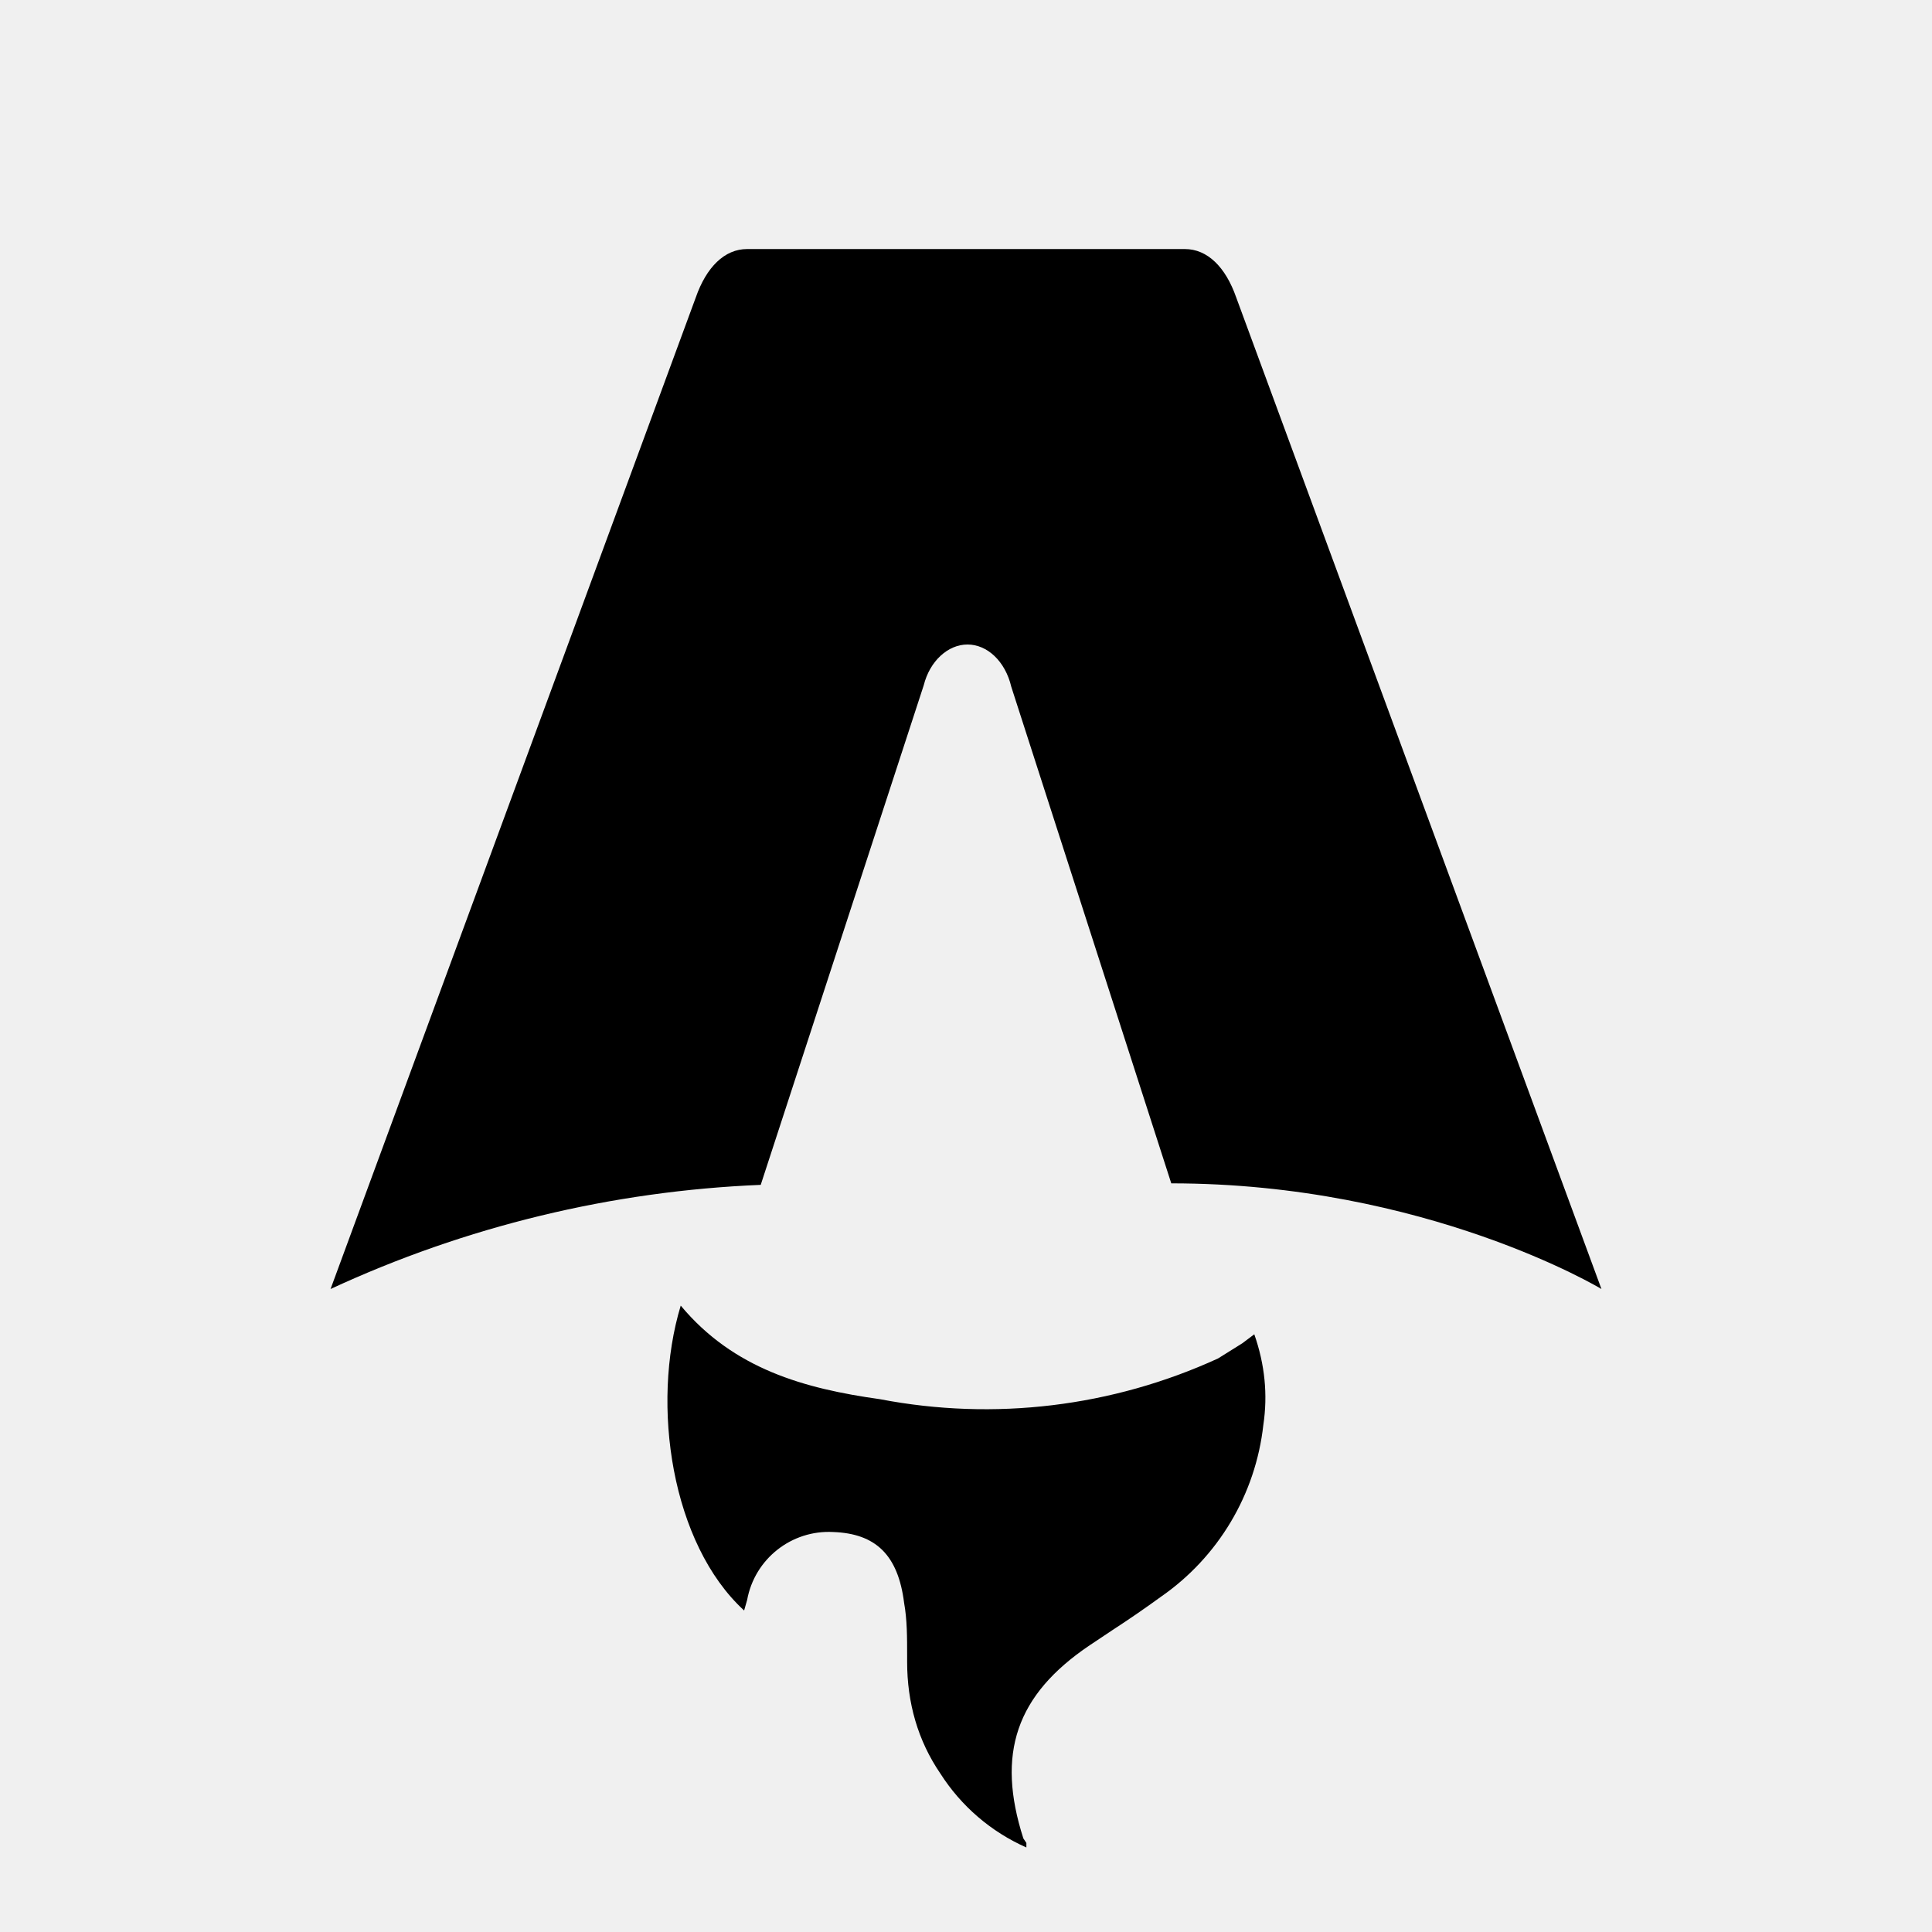
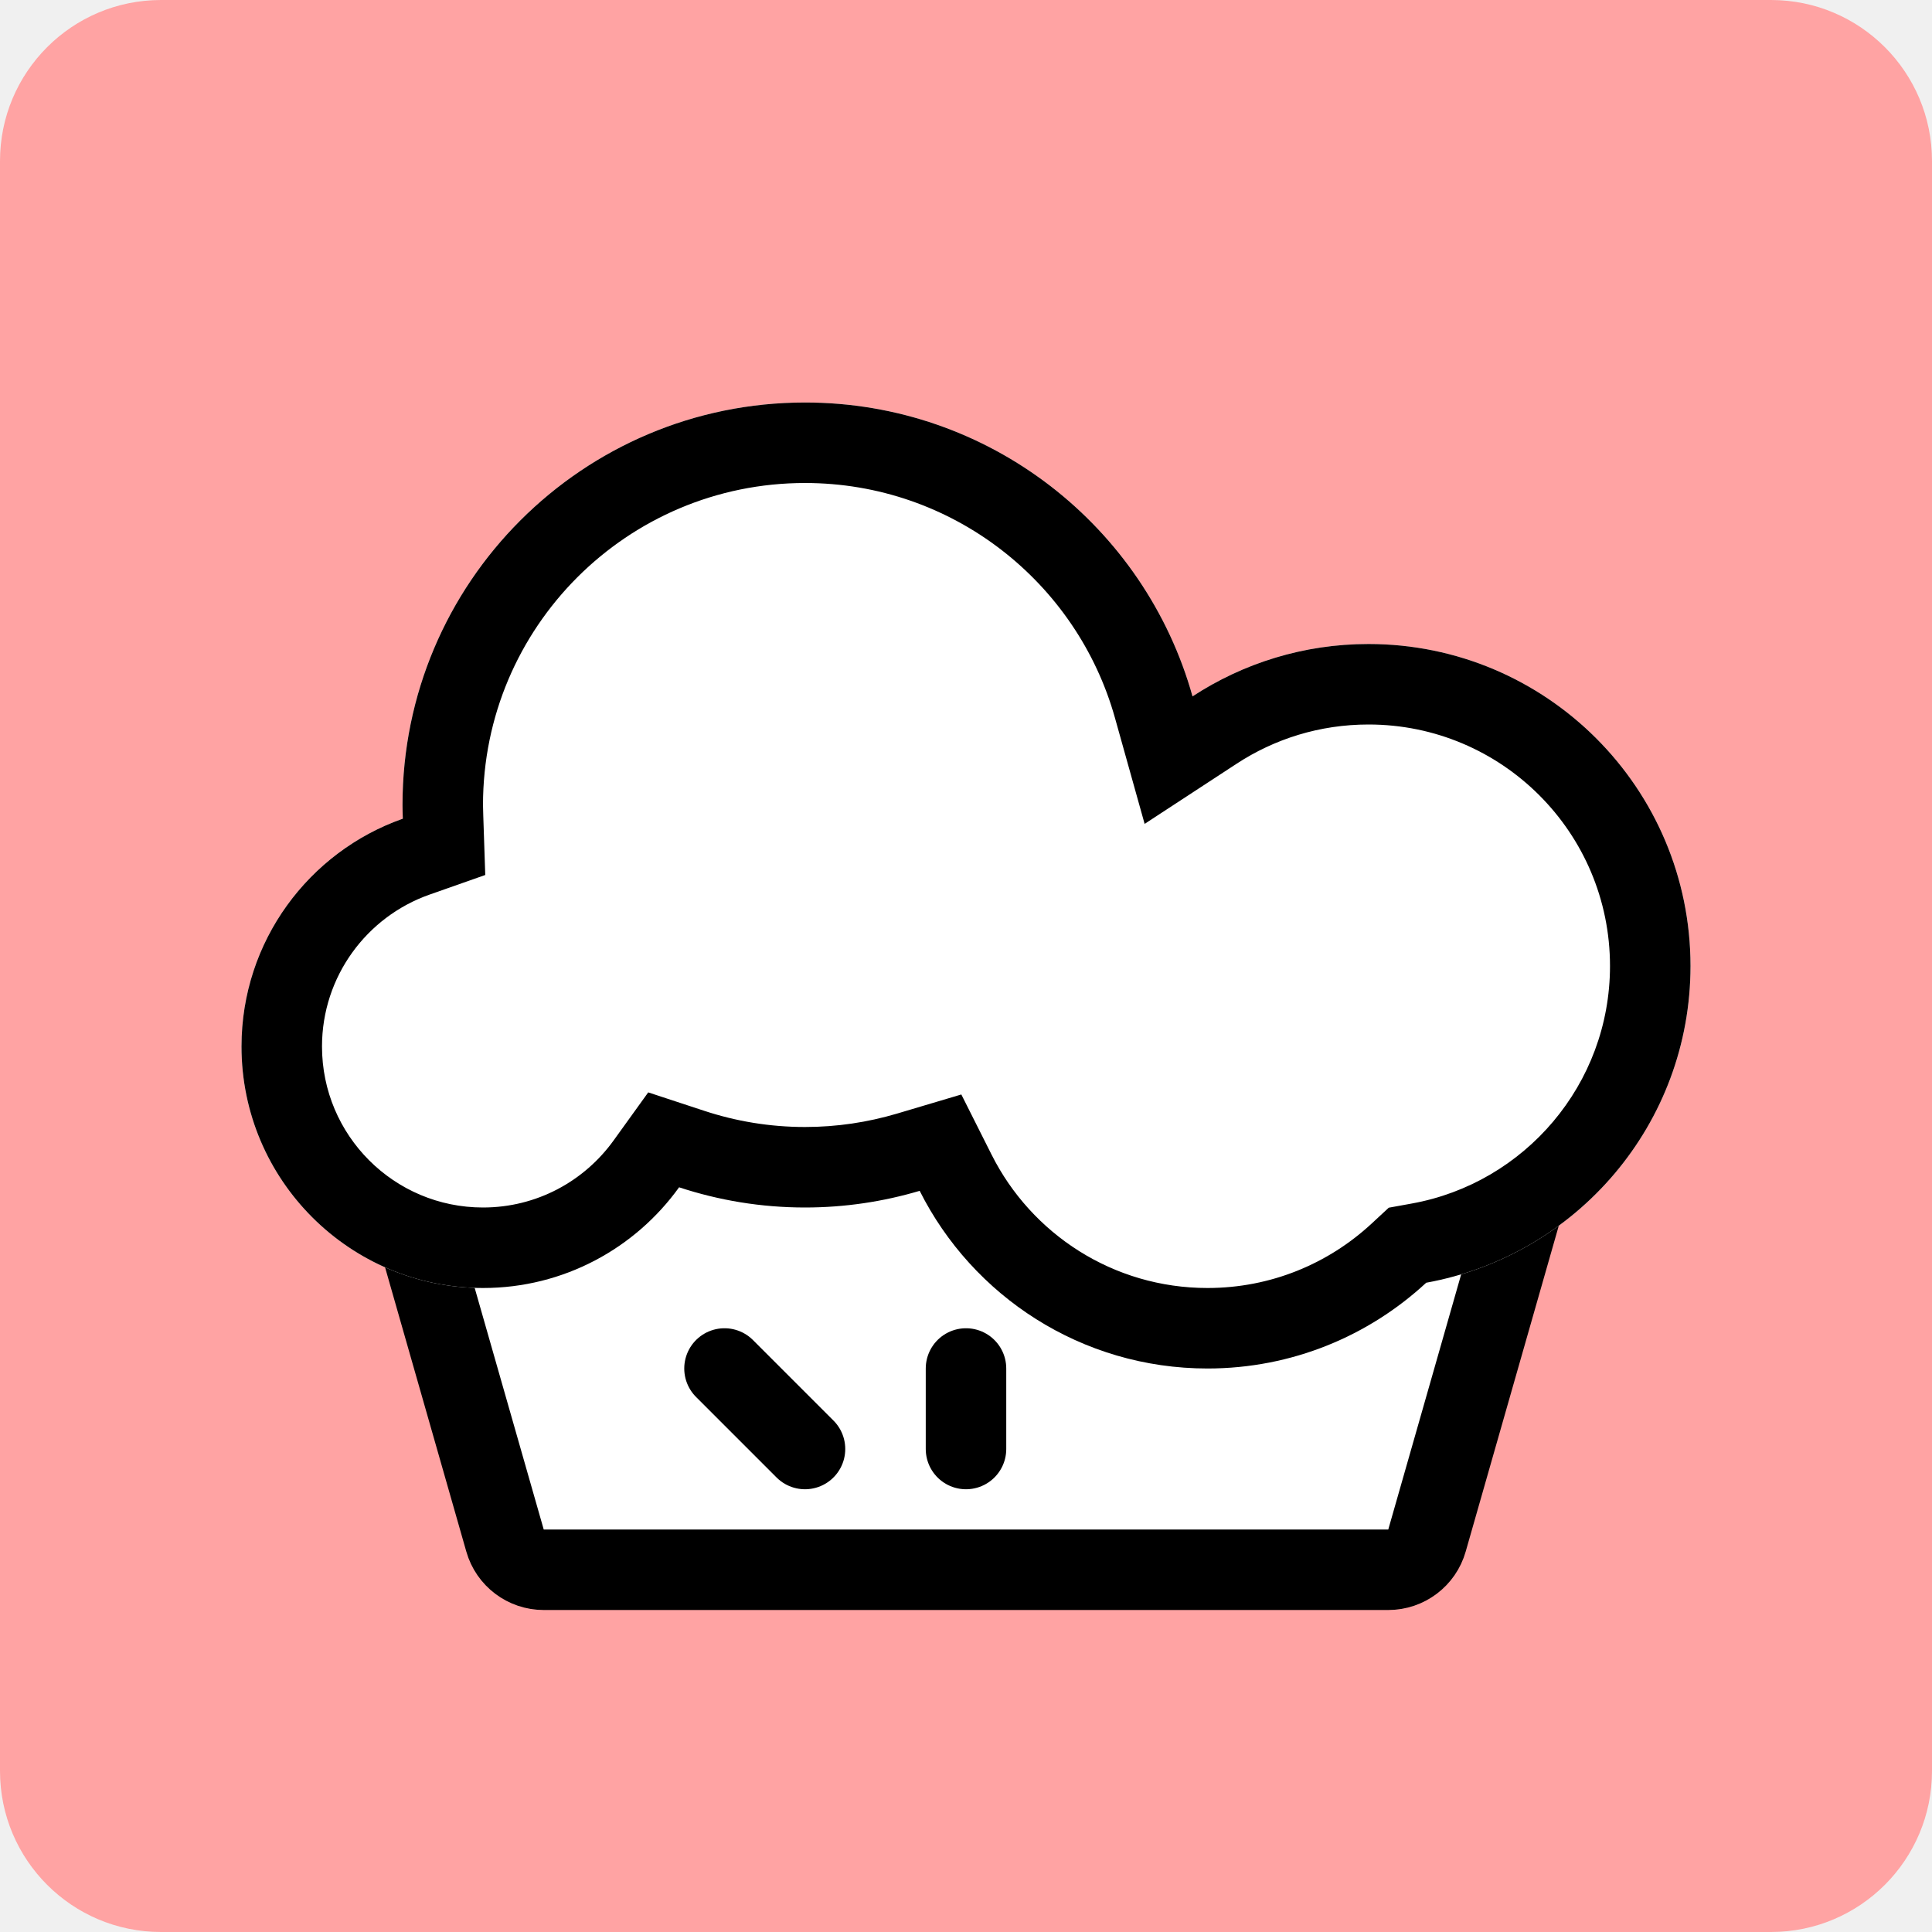
- <svg xmlns="http://www.w3.org/2000/svg" fill="none" viewBox="0 0 128 128">
-   <path d="M50.4 78.5a75.1 75.1 0 0 0-28.5 6.9l24.2-65.7c.7-2 1.9-3.2 3.4-3.2h29c1.5 0 2.7 1.2 3.4 3.2l24.2 65.7s-11.6-7-28.5-7L67 45.5c-.4-1.7-1.6-2.8-2.9-2.8-1.3 0-2.5 1.1-2.9 2.7L50.4 78.5Zm-1.1 28.2Zm-4.2-20.2c-2 6.6-.6 15.8 4.2 20.2a17.5 17.5 0 0 1 .2-.7 5.5 5.5 0 0 1 5.7-4.5c2.8.1 4.3 1.5 4.7 4.7.2 1.1.2 2.3.2 3.5v.4c0 2.7.7 5.2 2.2 7.4a13 13 0 0 0 5.7 4.9v-.3l-.2-.3c-1.8-5.6-.5-9.5 4.4-12.8l1.5-1a73 73 0 0 0 3.2-2.2 16 16 0 0 0 6.8-11.4c.3-2 .1-4-.6-6l-.8.6-1.6 1a37 37 0 0 1-22.4 2.7c-5-.7-9.7-2-13.2-6.2Z" />
-   <style>
-         path { fill: #000; }
-         @media (prefers-color-scheme: dark) {
-             path { fill: #FFF; }
-         }
-     </style>
+ <svg xmlns="http://www.w3.org/2000/svg" width="48" height="48" viewBox="0 0 48 48" fill="none">
+   <g clip-path="url(#clip0_462_89)">
+     <rect width="48" height="48" rx="4" fill="#FFA3A3" />
+     <path d="M10.651 27H37.349C38.013 27 38.493 27.636 38.31 28.274L35.453 38.274C35.331 38.704 34.938 39 34.491 39H13.509C13.062 39 12.669 38.704 12.547 38.274L9.689 28.274C9.507 27.636 9.987 27 10.651 27Z" fill="white" stroke="black" stroke-width="2" stroke-linejoin="round" />
+     <mask id="path-3-inside-1_462_89" fill="white">
+       <path d="M20 10C24.587 10 28.45 13.09 29.628 17.301C30.885 16.479 32.386 16 34 16C38.418 16 42 19.582 42 24C42 27.929 39.167 31.193 35.434 31.869C34.007 33.191 32.098 34 30 34C26.871 34 24.164 32.203 22.849 29.586C21.946 29.854 20.99 30 20 30C18.907 30 17.856 29.822 16.872 29.498C15.783 31.012 14.008 32 12 32C8.686 32 6 29.314 6 26C6 23.385 7.674 21.161 10.008 20.34C10.004 20.227 10 20.114 10 20C10 14.477 14.477 10 20 10Z" />
+     </mask>
+     <path d="M20 10C24.587 10 28.45 13.09 29.628 17.301C30.885 16.479 32.386 16 34 16C38.418 16 42 19.582 42 24C42 27.929 39.167 31.193 35.434 31.869C34.007 33.191 32.098 34 30 34C26.871 34 24.164 32.203 22.849 29.586C21.946 29.854 20.99 30 20 30C18.907 30 17.856 29.822 16.872 29.498C15.783 31.012 14.008 32 12 32C8.686 32 6 29.314 6 26C6 23.385 7.674 21.161 10.008 20.34C10.004 20.227 10 20.114 10 20C10 14.477 14.477 10 20 10Z" fill="white" />
+     <path d="M29.628 17.301L27.702 17.84L28.438 20.469L30.723 18.975L29.628 17.301ZM35.434 31.869L35.077 29.901L34.503 30.005L34.075 30.402L35.434 31.869ZM22.849 29.586L24.636 28.688L23.884 27.192L22.28 27.669L22.849 29.586ZM16.872 29.498L17.497 27.598L16.105 27.14L15.248 28.33L16.872 29.498ZM12 32L12 34H12V32ZM10.008 20.34L10.672 22.226L12.056 21.739L12.007 20.273L10.008 20.34ZM10 20L8 20V20H10ZM20 10V12C23.666 12 26.759 14.469 27.702 17.84L29.628 17.301L31.554 16.762C30.141 11.711 25.509 8 20 8V10ZM29.628 17.301L30.723 18.975C31.665 18.358 32.788 18 34 18V16V14C31.985 14 30.105 14.599 28.533 15.627L29.628 17.301ZM34 16V18C37.314 18 40 20.686 40 24H42H44C44 18.477 39.523 14 34 14V16ZM42 24H40C40 26.943 37.878 29.394 35.077 29.901L35.434 31.869L35.79 33.837C40.458 32.992 44 28.914 44 24H42ZM35.434 31.869L34.075 30.402C33.002 31.395 31.574 32 30 32V34V36C32.623 36 35.012 34.986 36.793 33.336L35.434 31.869ZM30 34V32C27.657 32 25.625 30.657 24.636 28.688L22.849 29.586L21.061 30.484C22.702 33.75 26.085 36 30 36V34ZM22.849 29.586L22.28 27.669C21.556 27.883 20.792 28 20 28V30V32C21.188 32 22.335 31.825 23.418 31.503L22.849 29.586ZM20 30V28C19.126 28 18.286 27.858 17.497 27.598L16.872 29.498L16.247 31.398C17.427 31.786 18.689 32 20 32V30ZM16.872 29.498L15.248 28.33C14.518 29.346 13.335 30 12 30V32V34C14.68 34 17.048 32.679 18.496 30.666L16.872 29.498ZM12 32L12 30C9.791 30 8 28.209 8 26H6H4C4 30.418 7.582 34 12 34L12 32ZM6 26H8C8 24.26 9.112 22.775 10.672 22.226L10.008 20.34L9.344 18.453C6.235 19.548 4 22.509 4 26H6ZM10.008 20.34L12.007 20.273C12.003 20.15 12 20.073 12 20H10H8C8 20.154 8.005 20.304 8.009 20.407L10.008 20.34ZM10 20L12 20C12 15.582 15.582 12 20 12V10V8C13.373 8 8 13.373 8 20L10 20Z" fill="black" mask="url(#path-3-inside-1_462_89)" />
+     <path d="M18 34L20 36" stroke="black" stroke-width="2" stroke-linecap="round" stroke-linejoin="round" />
+     <path d="M24 34V36" stroke="black" stroke-width="2" stroke-linecap="round" stroke-linejoin="round" />
+   </g>
+   <defs>
+     <clipPath id="clip0_462_89">
+       <rect width="48" height="48" fill="white" />
+     </clipPath>
+   </defs>
</svg>
